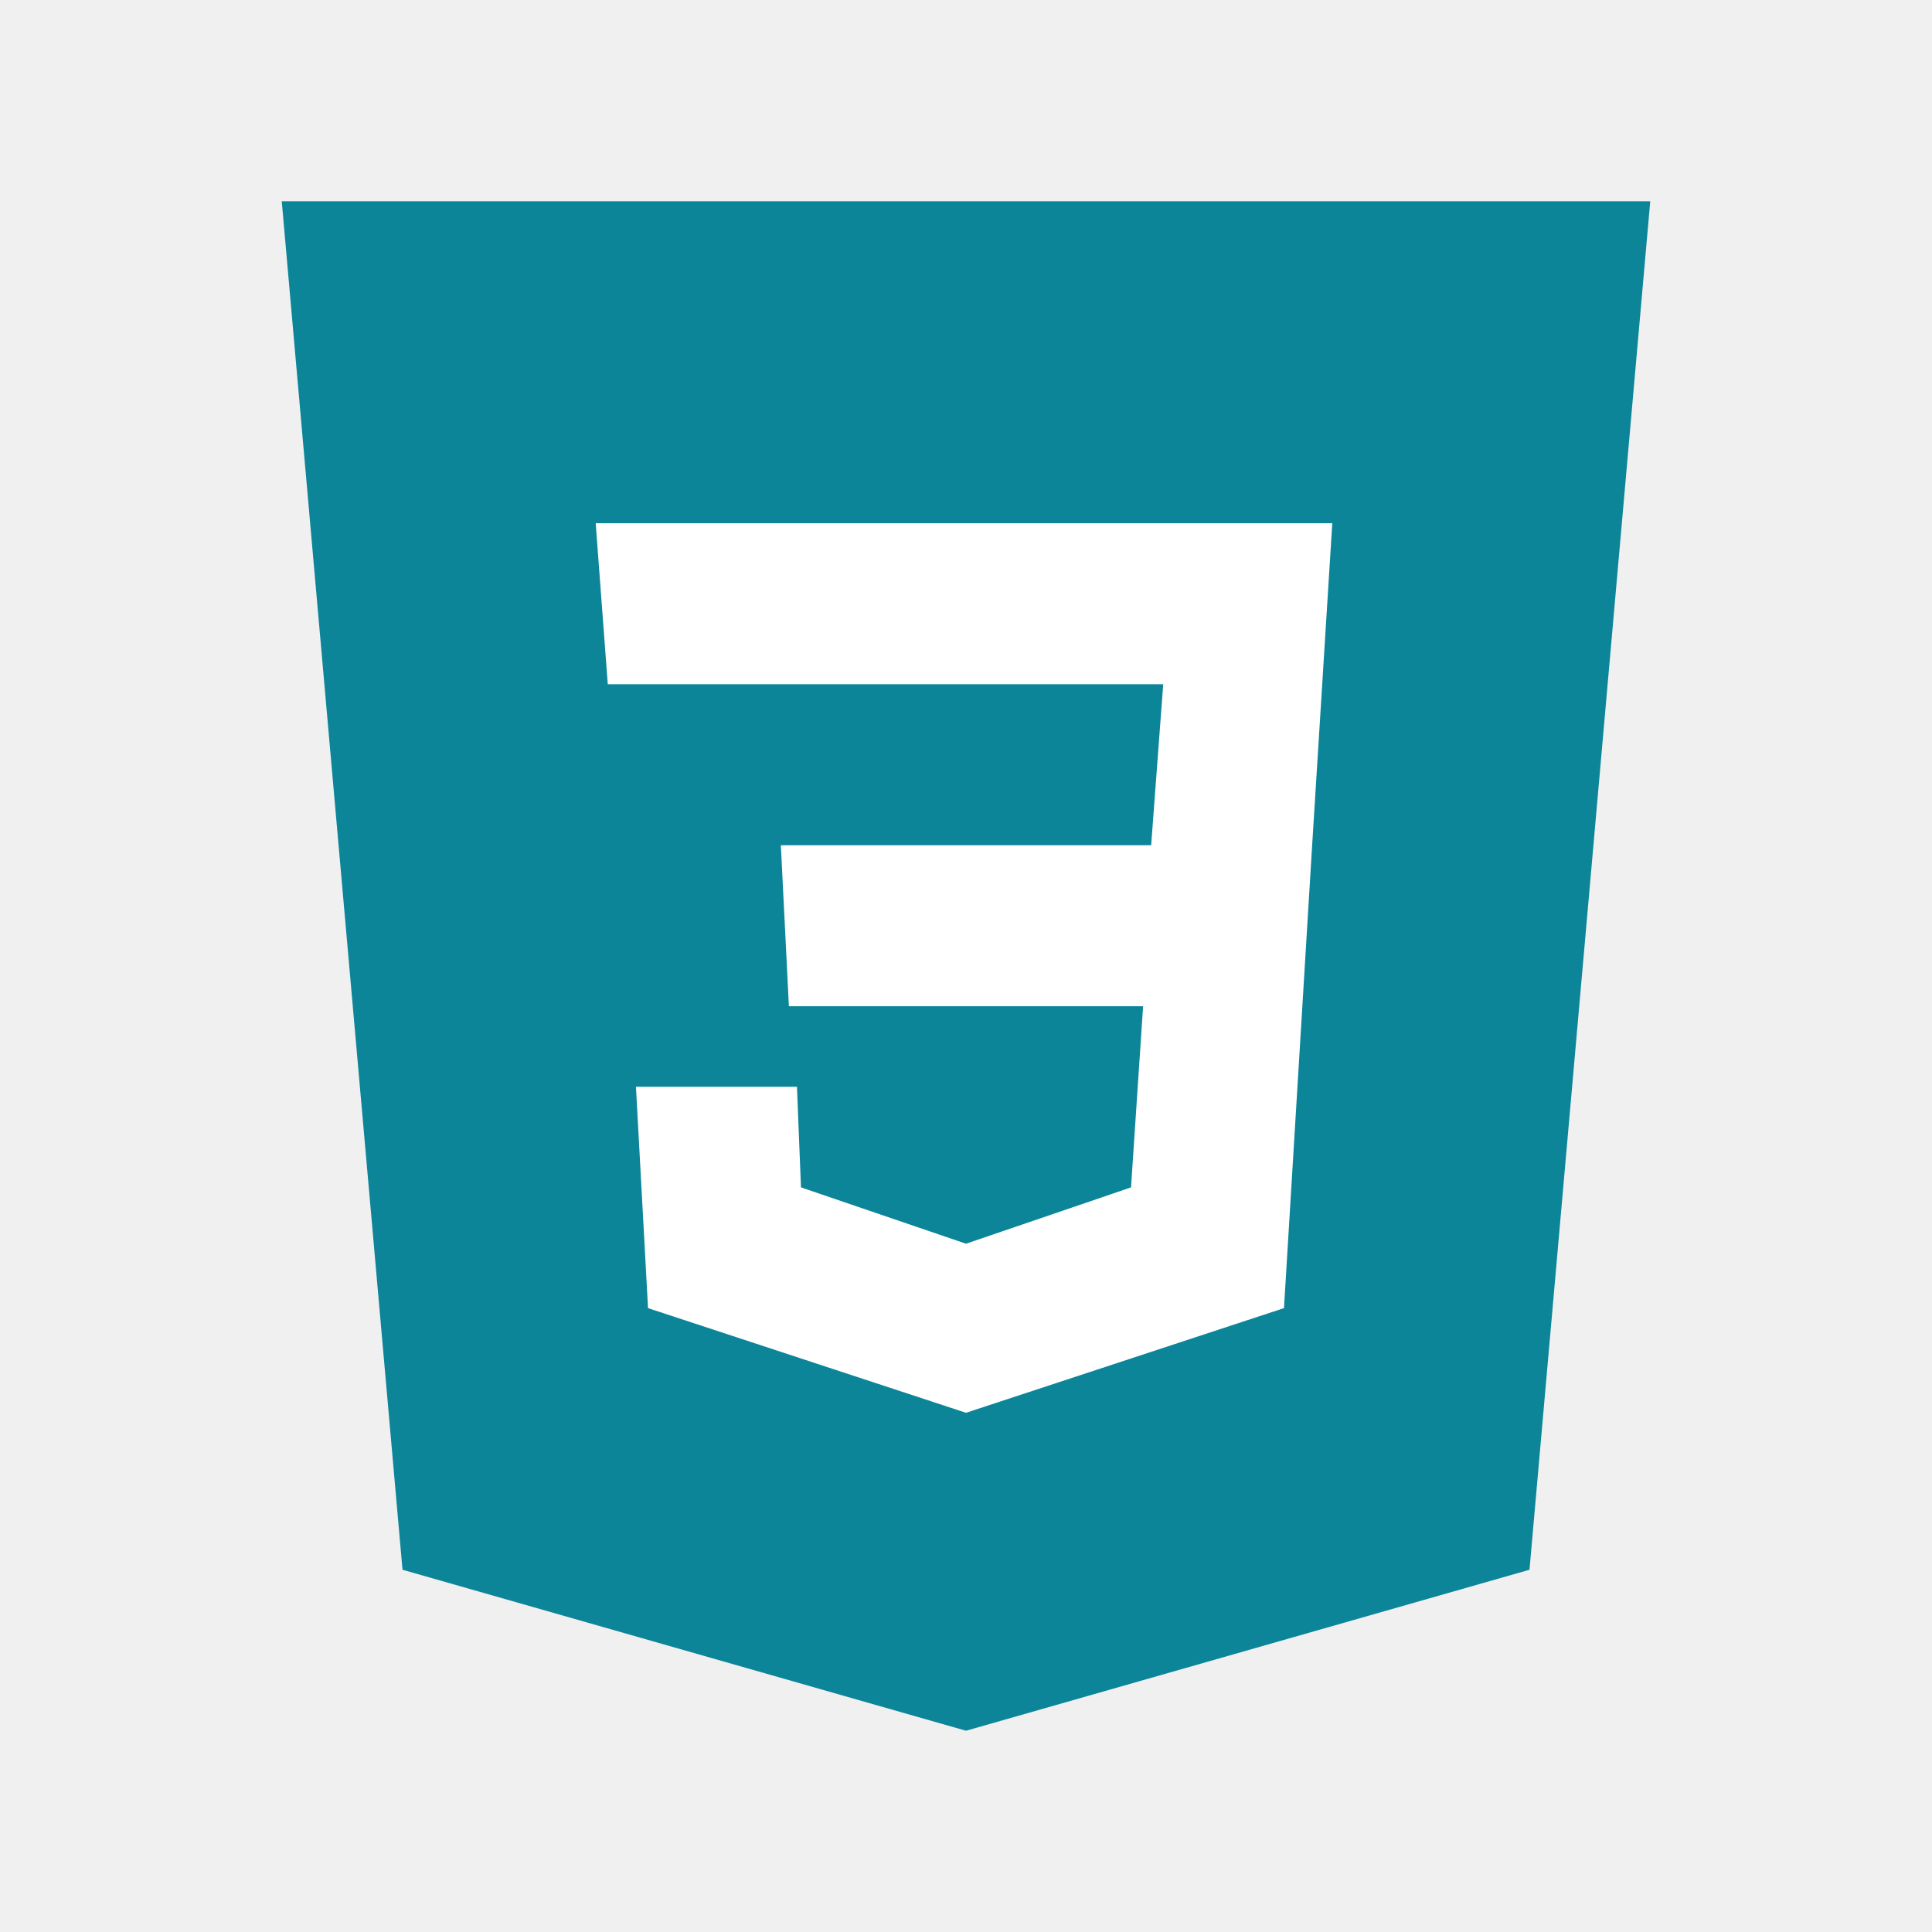
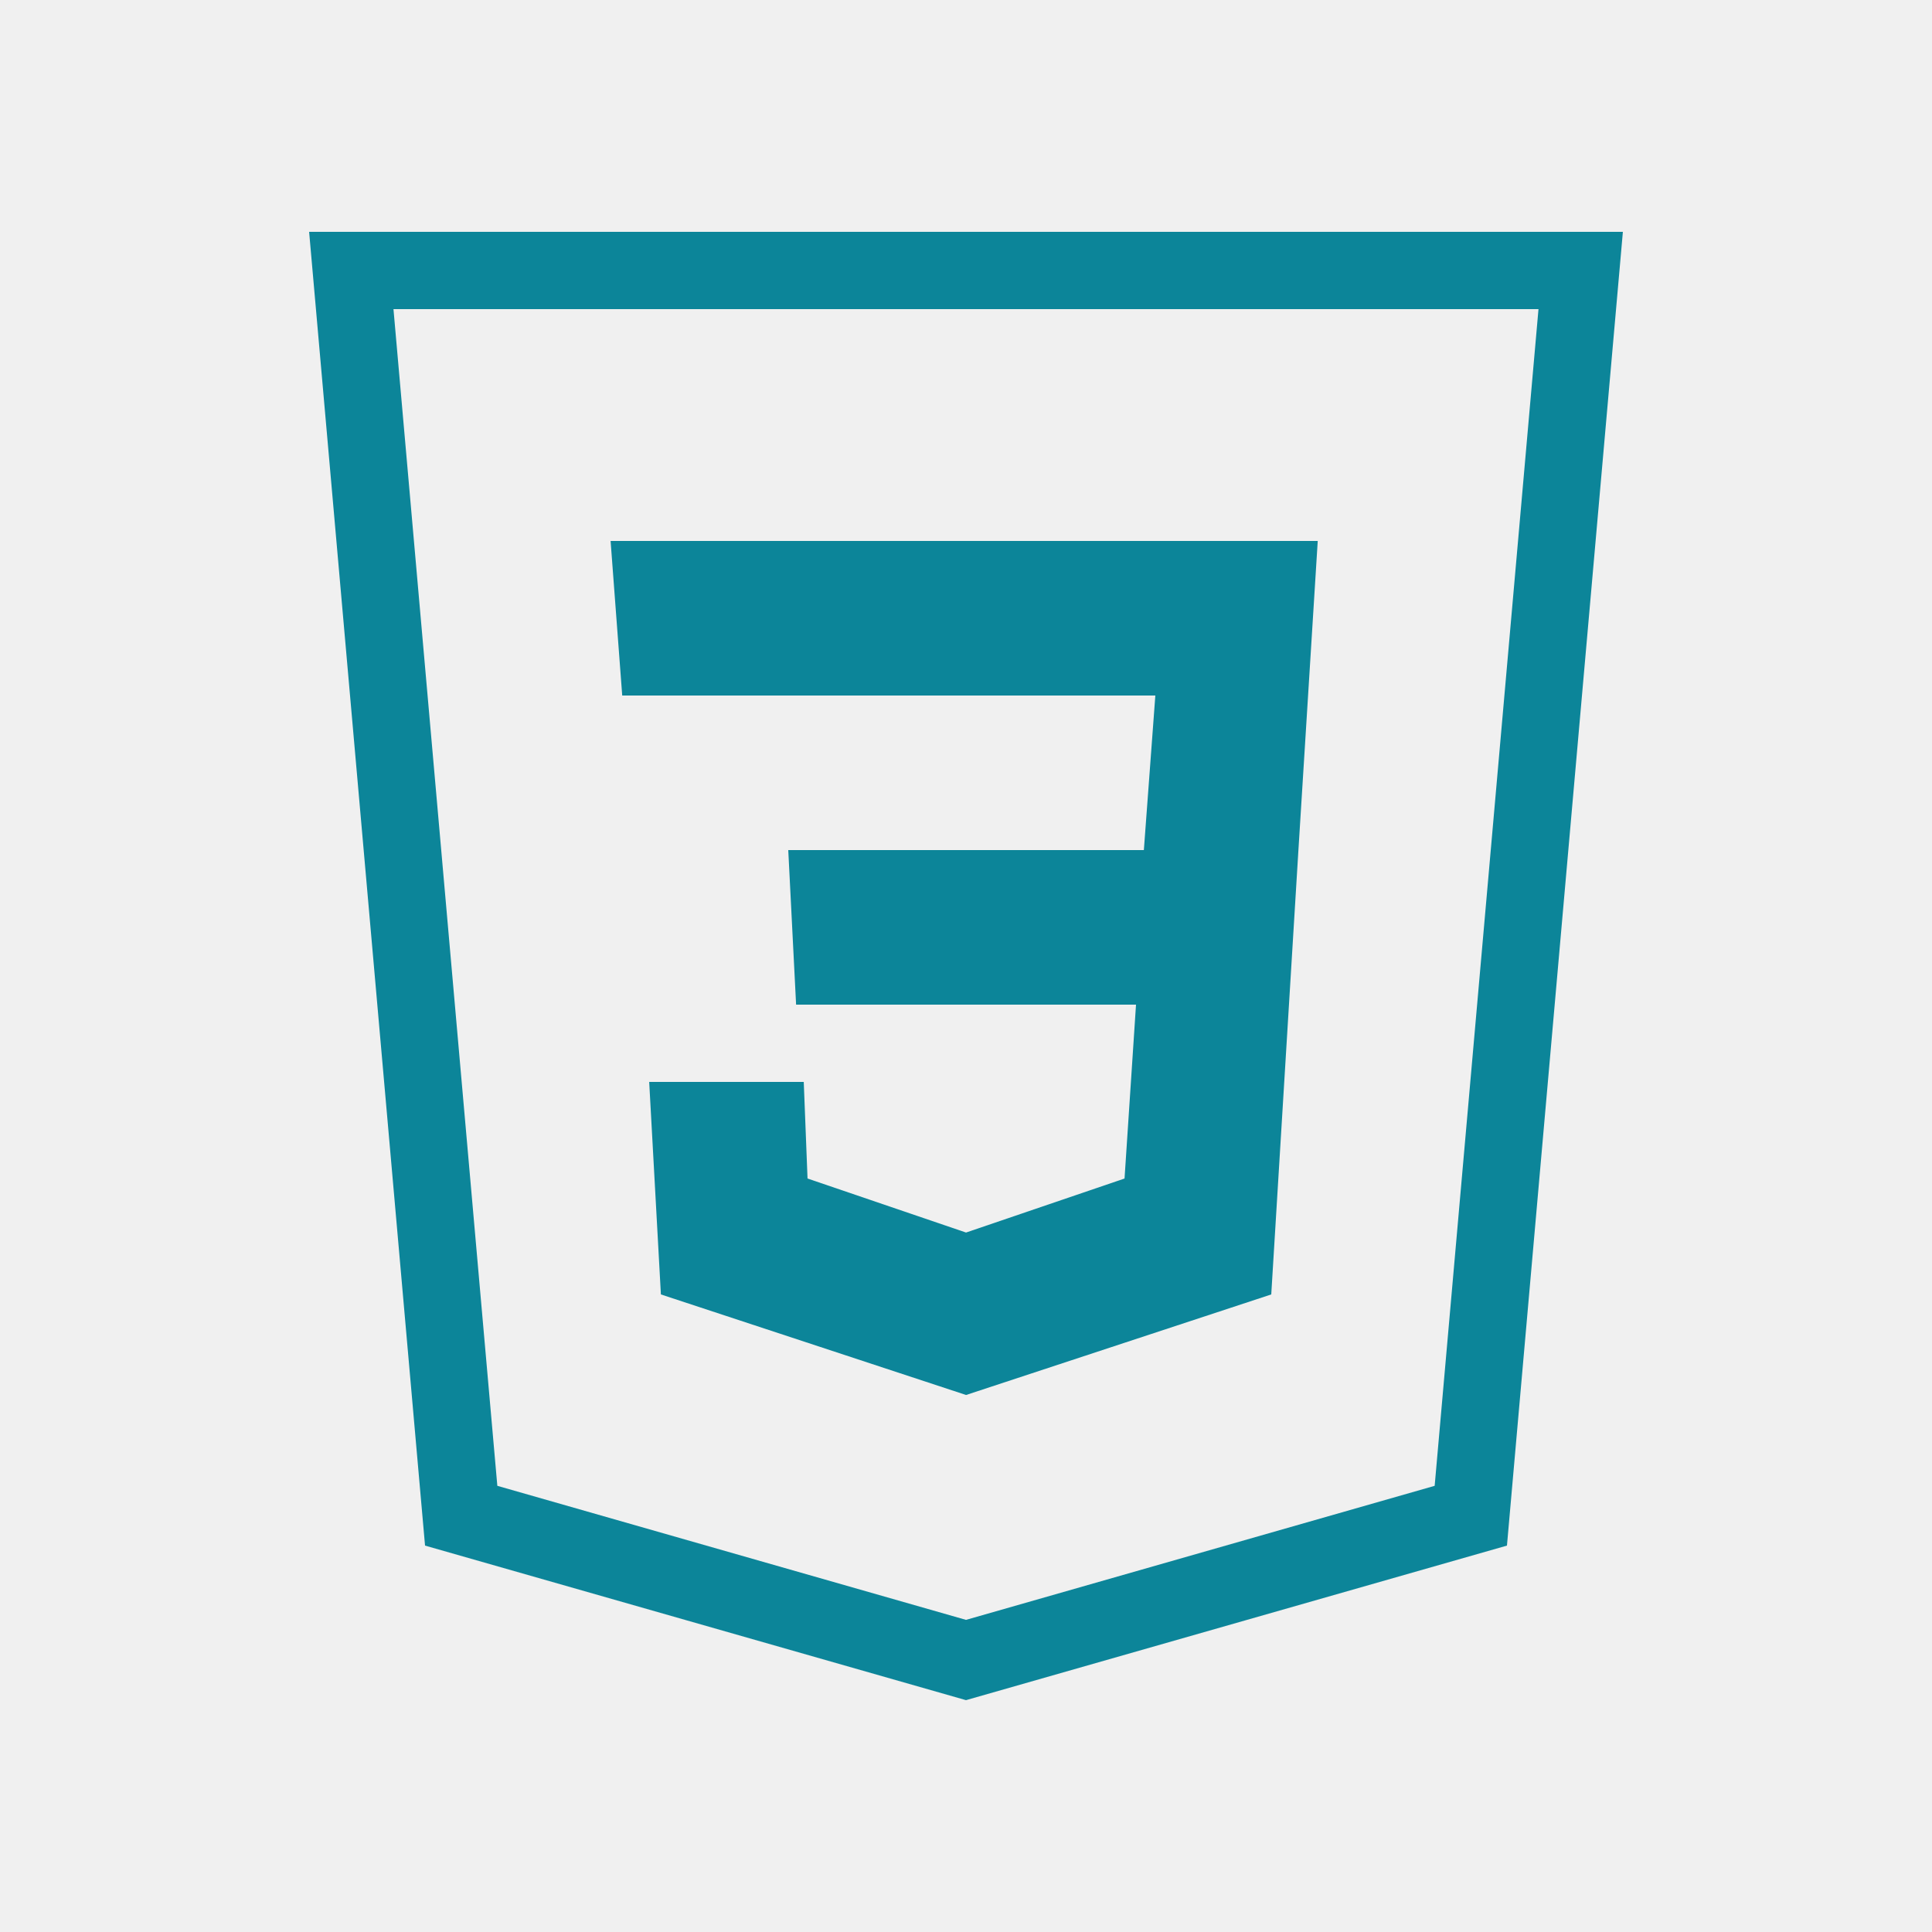
<svg xmlns="http://www.w3.org/2000/svg" x="0px" y="0px" width="100" height="100" viewBox="0,0,256,256">
-   <g fill="none" fill-rule="nonzero" stroke="none" stroke-width="1" stroke-linecap="butt" stroke-linejoin="miter" stroke-miterlimit="10" stroke-dasharray="" stroke-dashoffset="0" font-family="none" font-weight="none" font-size="none" text-anchor="none" style="mix-blend-mode: normal">
-     <g transform="scale(5.33333,5.33333)">
-       <path d="M41,5h-34l3,34l14,4l14,-4l3,-34z" fill="#0c8599" />
-       <path d="M24,8v31.9l11.2,-3.2l2.5,-28.7z" fill="#0c8599" />
-       <path d="M33.1,13h-9.1v4h4.9l-0.3,4h-4.6v4h4.4l-0.3,4.5l-4.1,1.4v4.2l7.9,-2.6l0.7,-11.5v0z" fill="#ffffff" />
-       <path d="M24,13v4h-8.9l-0.3,-4zM19.4,21l0.2,4h4.4v-4zM19.8,27h-4l0.3,5.5l7.9,2.6v-4.2l-4.1,-1.4z" fill="#ffffff" />
+   <g fill="#0c8599" fill-rule="evenodd" stroke="none" stroke-width="1" stroke-linecap="butt" stroke-linejoin="miter" stroke-miterlimit="10" stroke-dasharray="" stroke-dashoffset="0" font-family="none" font-weight="none" font-size="none" text-anchor="none" style="mix-blend-mode: normal">
+     <g transform="scale(5.12,5.12)">
+       <path d="M39,40l-14,4l-14,-4l-3,-34h34c-1,11.332 -2,22.668 -3,34zM39.816,8h-29.633l2.688,30.453l12.129,3.469l12.129,-3.469zM16.801,28h4l0.098,2.5l4.102,1.398l4.102,-1.398l0.297,-4.5h-8.797l-0.203,-4h9.203l0.297,-4h-13.797l-0.301,-4h18.301l-0.5,8l-0.703,11.5l-7.898,2.602l-7.898,-2.602z" />
    </g>
  </g>
</svg>
